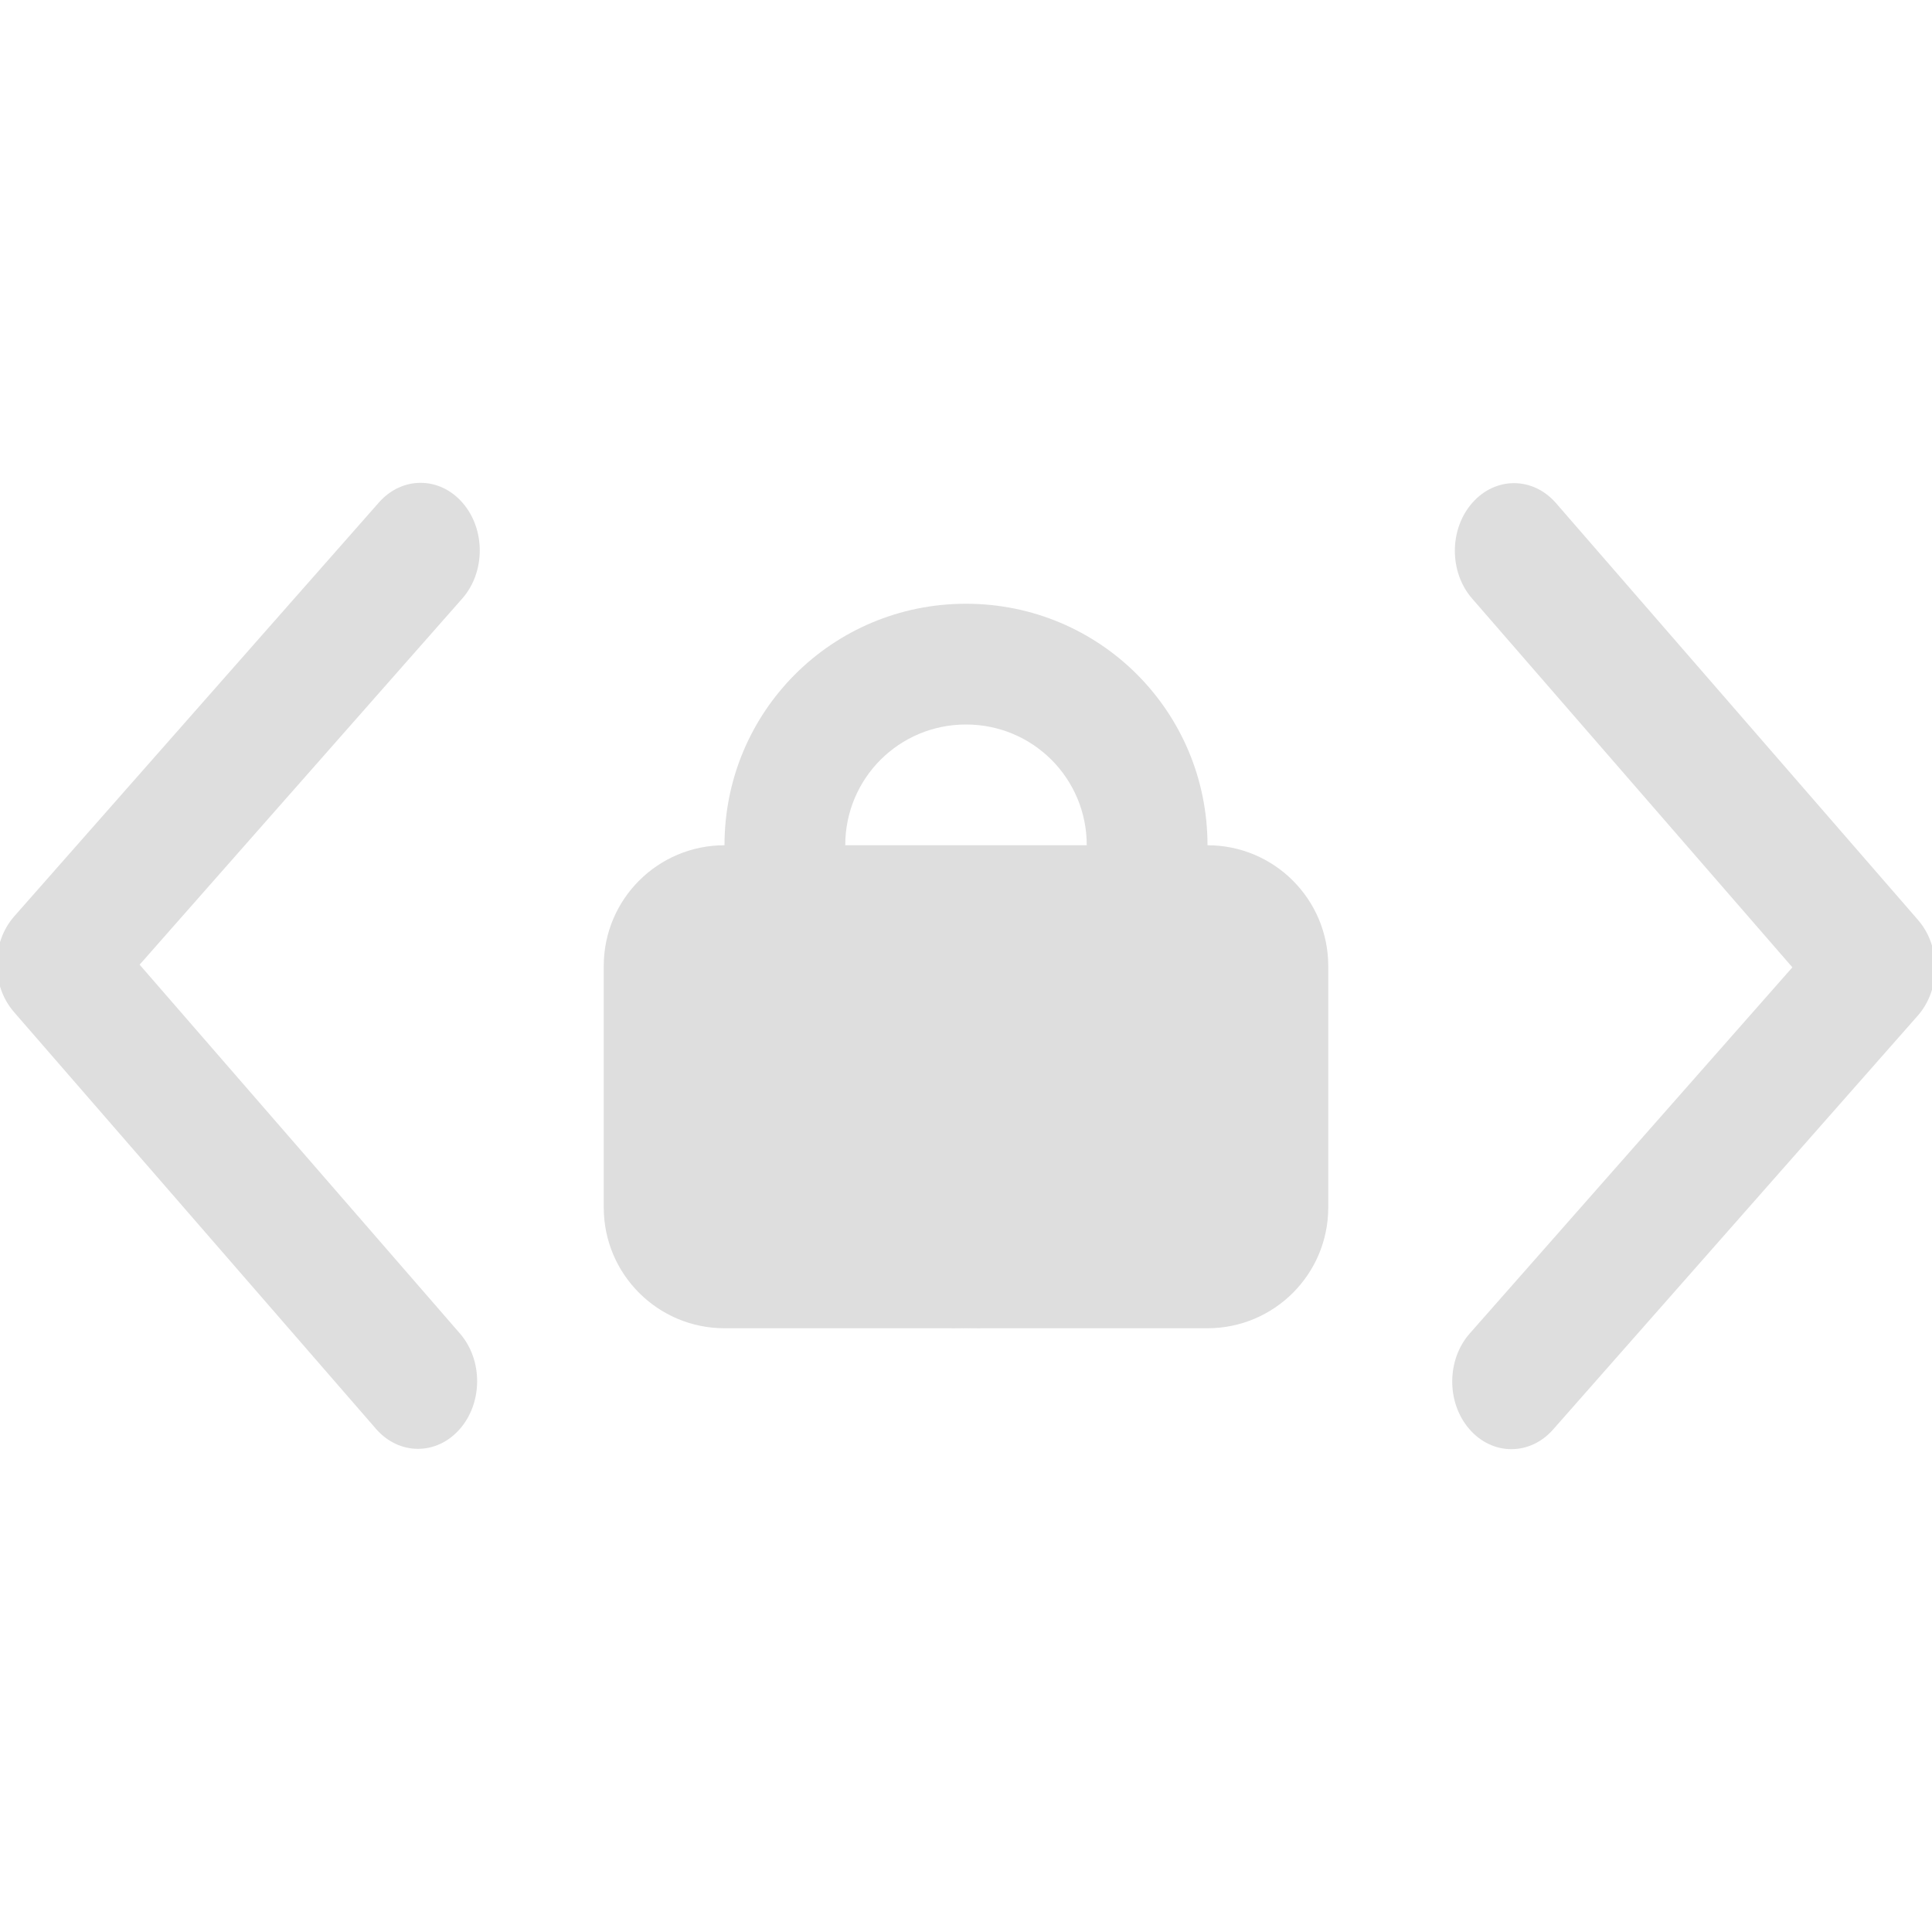
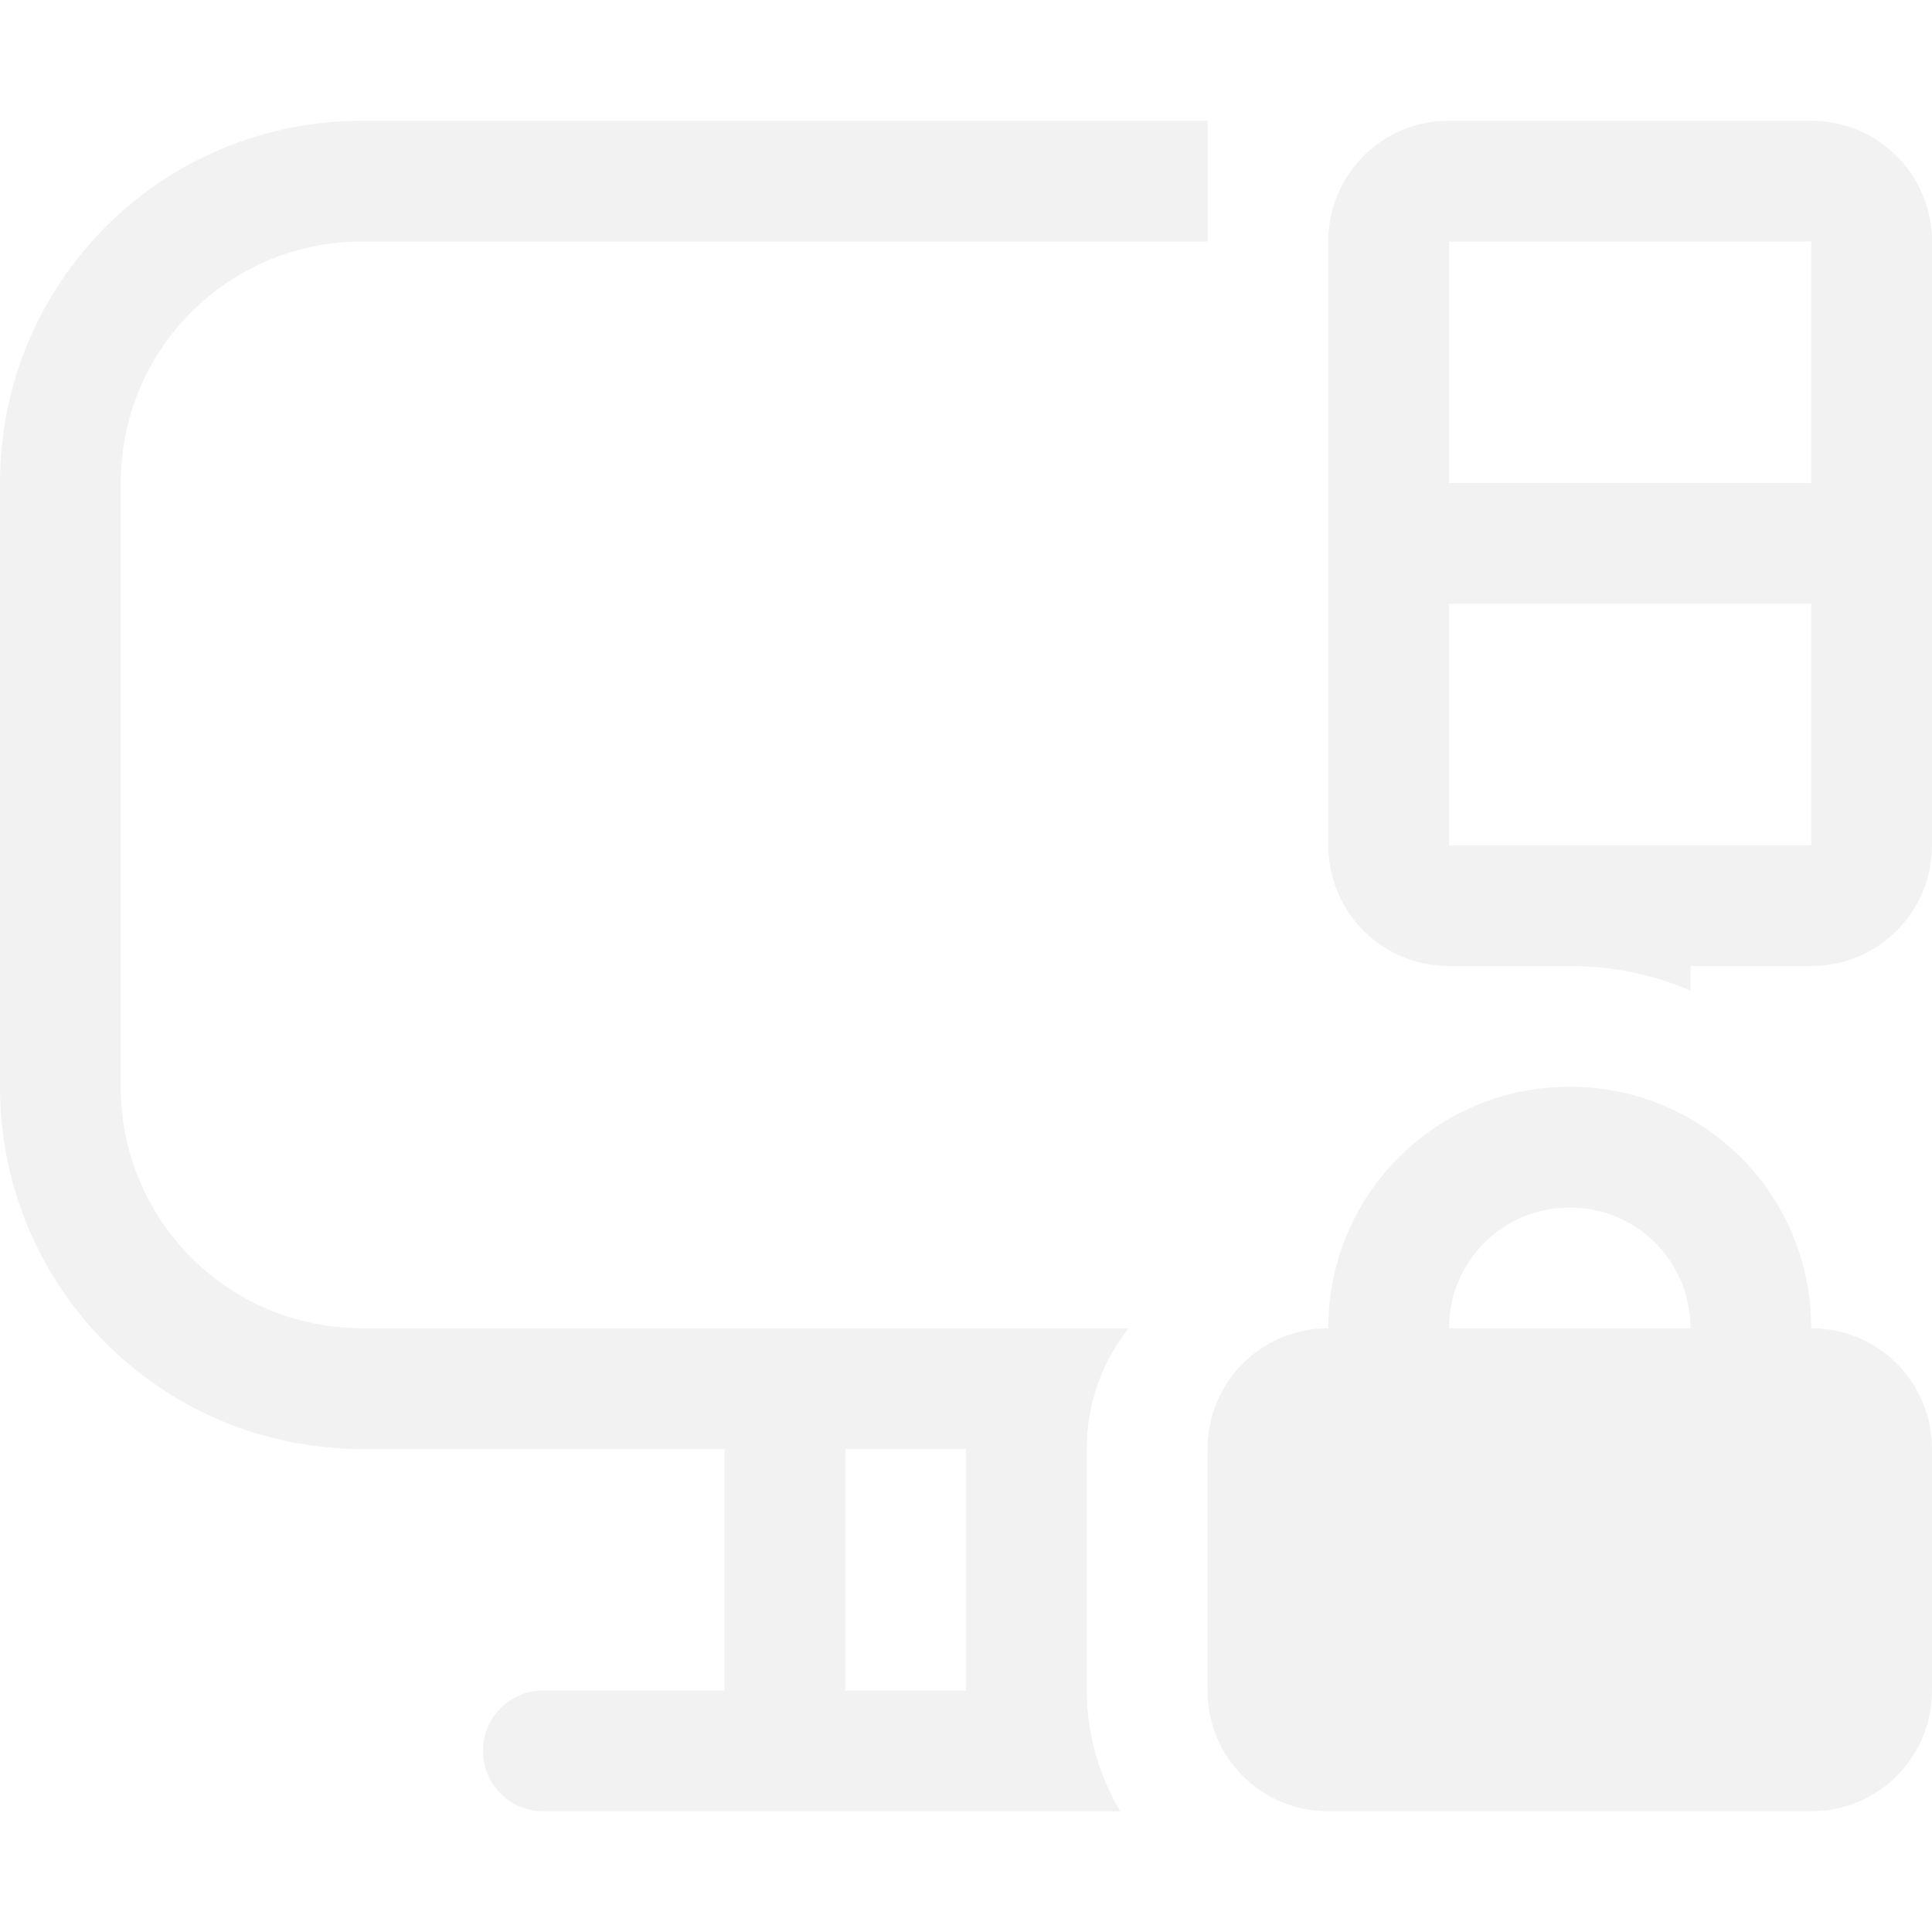
<svg xmlns="http://www.w3.org/2000/svg" width="16" height="16" version="1.1">
  <defs>
-     <style id="current-color-scheme" type="text/css">.ColorScheme-Text{color:#dedede}</style>
+     <style id="current-color-scheme" type="text/css">.ColorScheme-Text{color:#f2f2f2}</style>
  </defs>
-   <g transform="translate(0 2)" fill="#dedede" stroke-width="1.5">
+   <g transform="translate(0 2)" fill="#f2f2f2" stroke-width="1.5">
    <g transform="matrix(.43738 0 0 .5 -145.4 -266.68)">
-       <g transform="matrix(0,-1.0825,-1.0825,0,1464.7,557.15)" fill="#dedede" stroke-width="1.5">
-         <g transform="matrix(.00011827 .032712 -.032712 .00011827 18.269 1034.4)" fill="#dedede" stroke-width="1.5">
-           <path d="m345.44 248.29-194.29 194.28c-12.359 12.365-32.397 12.365-44.75 0-12.354-12.354-12.354-32.391 0-44.744l171.91-171.91-171.91-171.9c-12.354-12.359-12.354-32.394 0-44.748 12.354-12.359 32.391-12.359 44.75 0l194.29 194.28c6.177 6.18 9.262 14.271 9.262 22.366 0 8.099-3.091 16.196-9.267 22.373z" fill="#dedede" stroke-width="1.5" />
-         </g>
-       </g>
+       <g transform="matrix(0,-1.0825,-1.0825,0,1464.7,557.15)" fill="#f2f2f2" stroke-width="1.5" />
    </g>
    <g transform="matrix(-.43738 0 0 -.5 161.4 278.68)">
-       <g transform="matrix(0,-1.0825,-1.0825,0,1464.7,557.15)" fill="#dedede" stroke-width="1.5">
-         <g transform="matrix(.00011827 .032712 -.032712 .00011827 18.269 1034.4)" fill="#dedede" stroke-width="1.5">
-           <path d="m345.44 248.29-194.29 194.28c-12.359 12.365-32.397 12.365-44.75 0-12.354-12.354-12.354-32.391 0-44.744l171.91-171.91-171.91-171.9c-12.354-12.359-12.354-32.394 0-44.748 12.354-12.359 32.391-12.359 44.75 0l194.29 194.28c6.177 6.18 9.262 14.271 9.262 22.366 0 8.099-3.091 16.196-9.267 22.373z" fill="#dedede" stroke-width="1.5" />
-         </g>
-       </g>
+       <g transform="matrix(0,-1.0825,-1.0825,0,1464.7,557.15)" fill="#f2f2f2" stroke-width="1.5" />
    </g>
  </g>
-   <rect x="5" y="7" width="6" height="4" ry="1" fill="#dedede" fill-rule="evenodd" style="paint-order:normal" />
-   <path d="m8 5c-1.108 0-2 0.892-2 2v2c0 1.108 0.892 2 2 2-0.554 0-1-0.446-1-1v-3c0-0.554 0.446-1 1-1s1 0.446 1 1v3c0 0.554-0.446 1-1 1 1.108 0 2-0.892 2-2v-2c0-1.108-0.892-2-2-2z" fill="#dedede" fill-rule="evenodd" style="paint-order:normal" />
+   <path d="m13 9c-1.108 0-2 0.892-2 2-0.554 0-1 0.446-1 1v2c0 0.554 0.446 1 1 1h4c0.554 0 1-0.446 1-1v-2c0-0.554-0.446-1-1-1 0-1.108-0.892-2-2-2zm0 1c0.554 0 1 0.446 1 1h-2c0-0.554 0.446-1 1-1z" color="#000000" fill="#f2f2f2" stroke-linecap="round" stroke-linejoin="round" style="-inkscape-stroke:none" />
+   <path d="m3 1c-1.662 0-3 1.338-3 3v5c0 1.662 1.338 3 3 3h3v2h-1.5c-0.277 0-0.5 0.223-0.5 0.5s0.223 0.5 0.5 0.5h4.777c-0.174-0.296-0.277-0.637-0.277-1v-2c0-0.388 0.132-0.723 0.346-1h-6.346c-1.108 0-2-0.892-2-2v-5c0-1.108 0.892-2 2-2h7v-1zm9 0c-0.554 0-1 0.446-1 1v5c0 0.554 0.446 1 1 1h1c0.362 0 0.696 0.074 1 0.203v-0.203h1c0.554 0 1-0.446 1-1v-5c0-0.554-0.446-1-1-1zm0 1h3v2h-3zm0 3h3v2h-3zm-5 7h1v2h-1z" fill="#f2f2f2" />
</svg>
